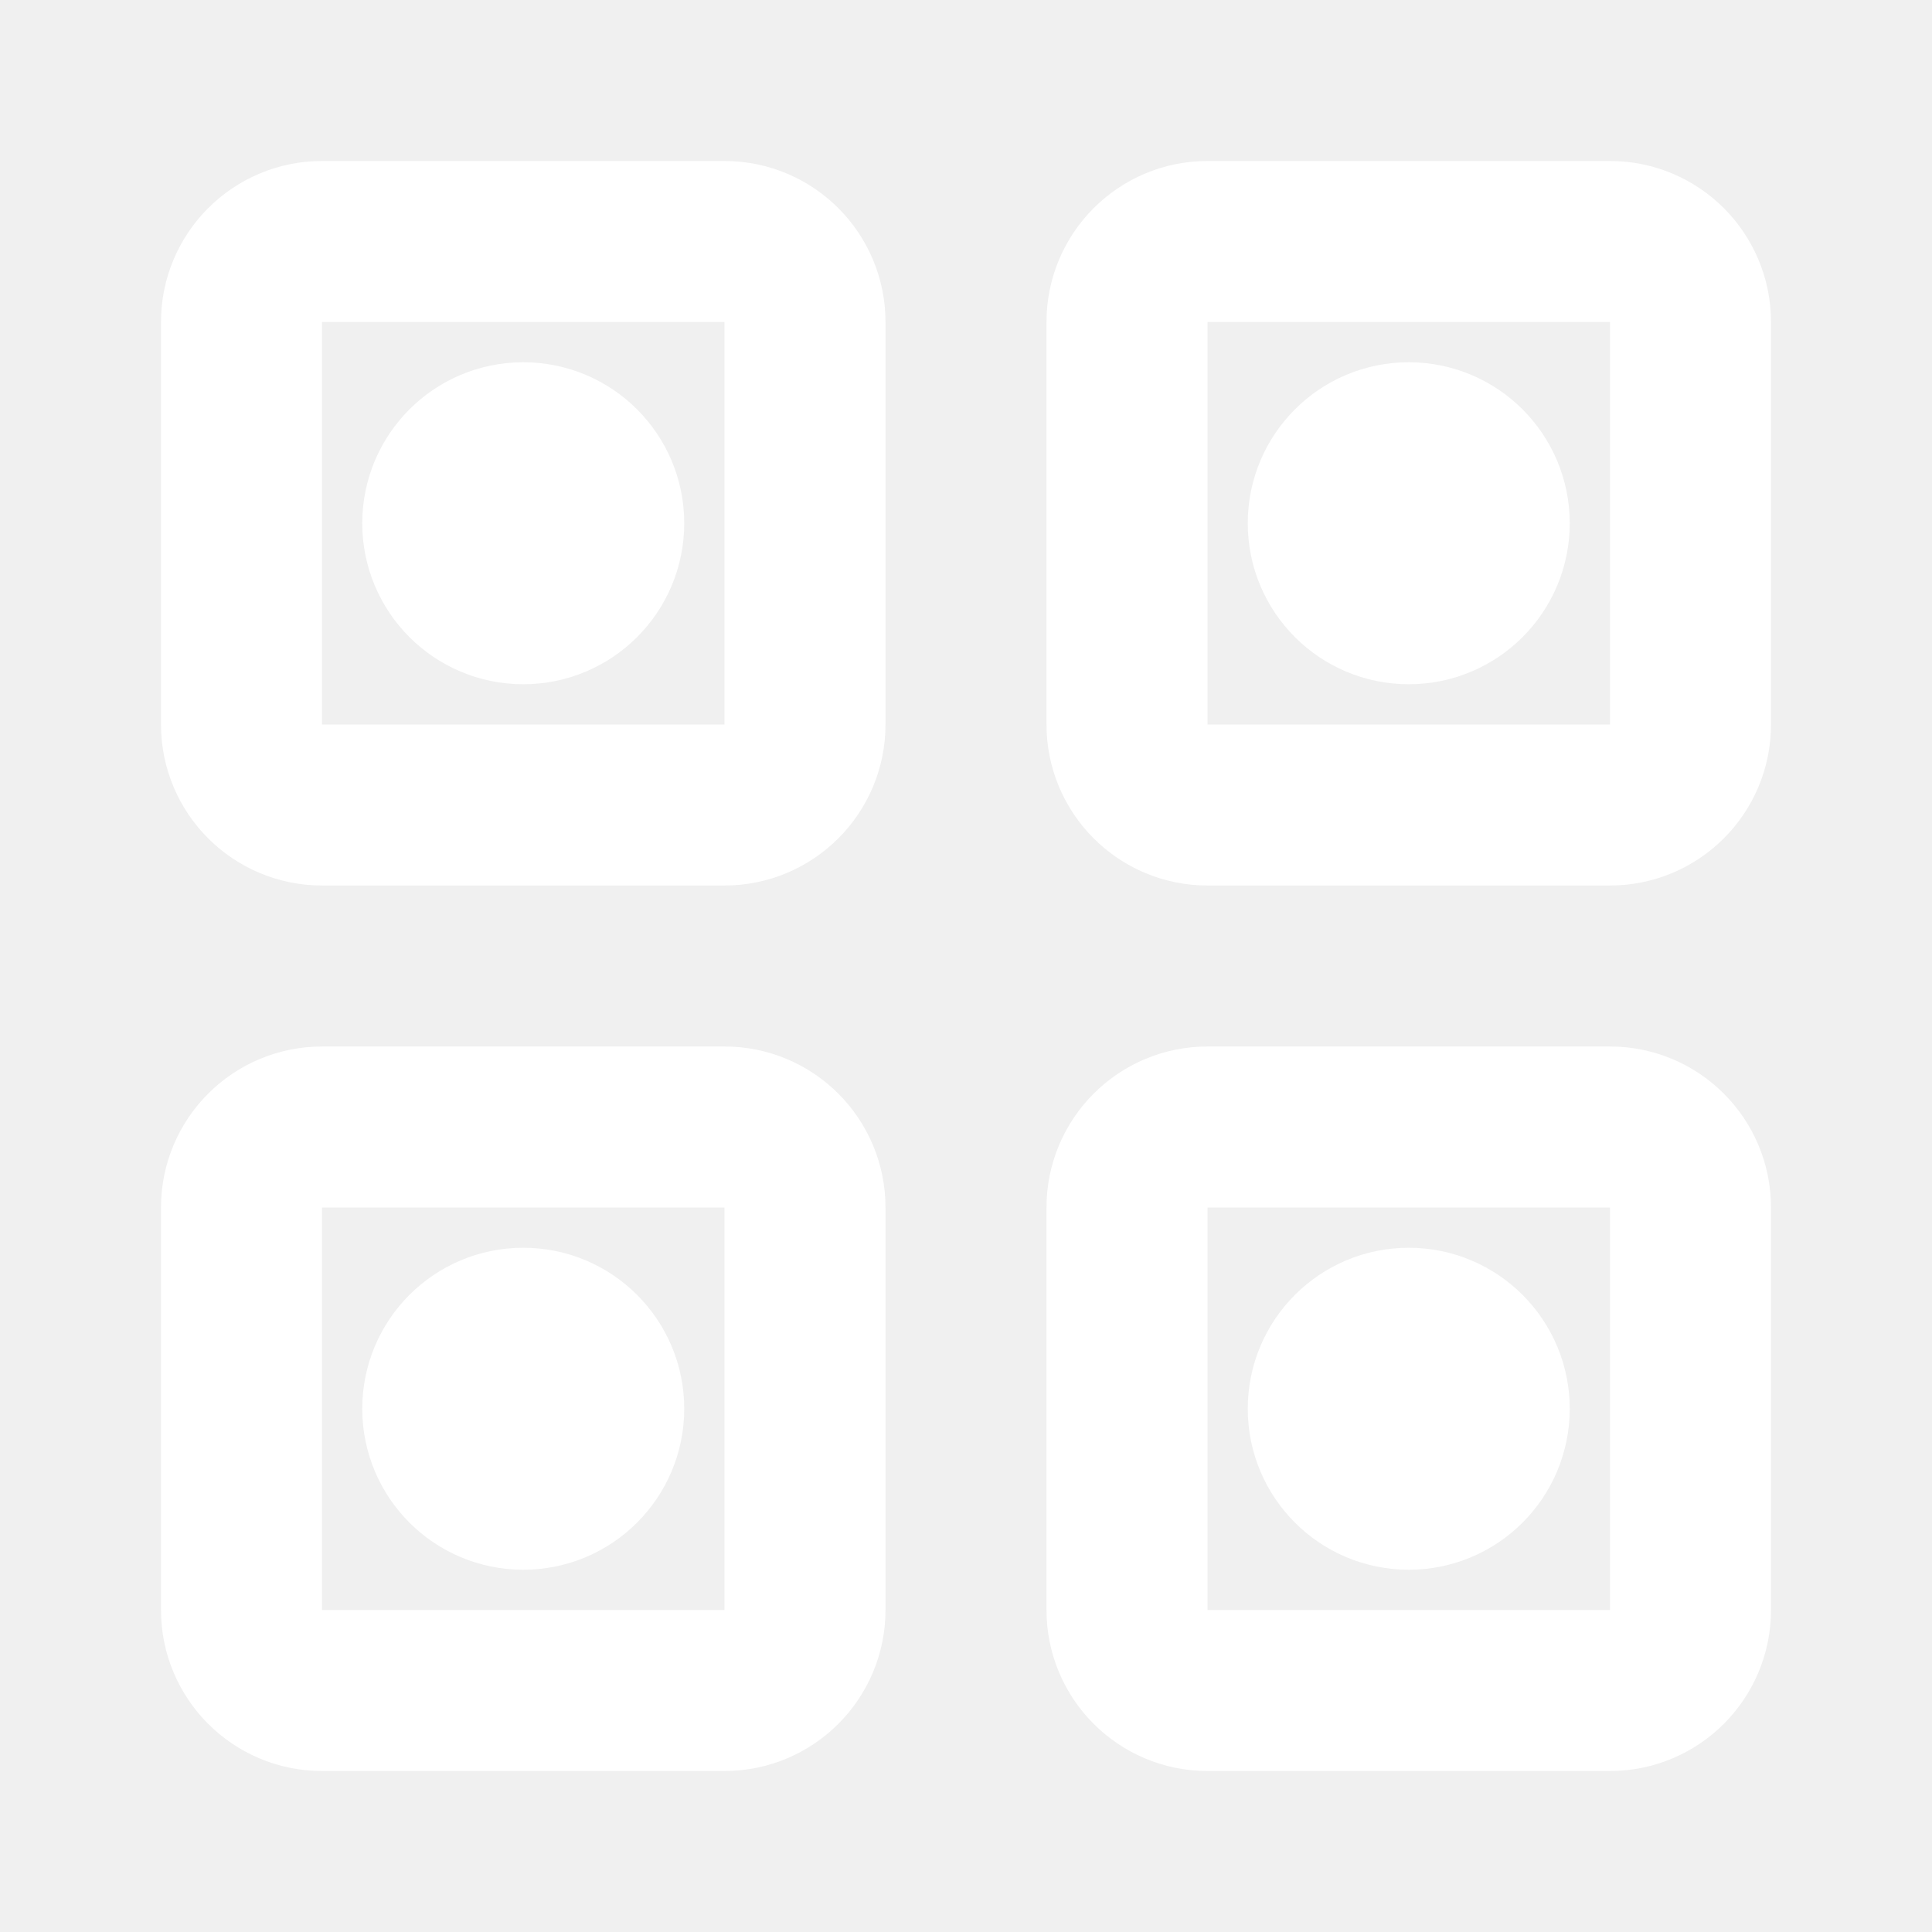
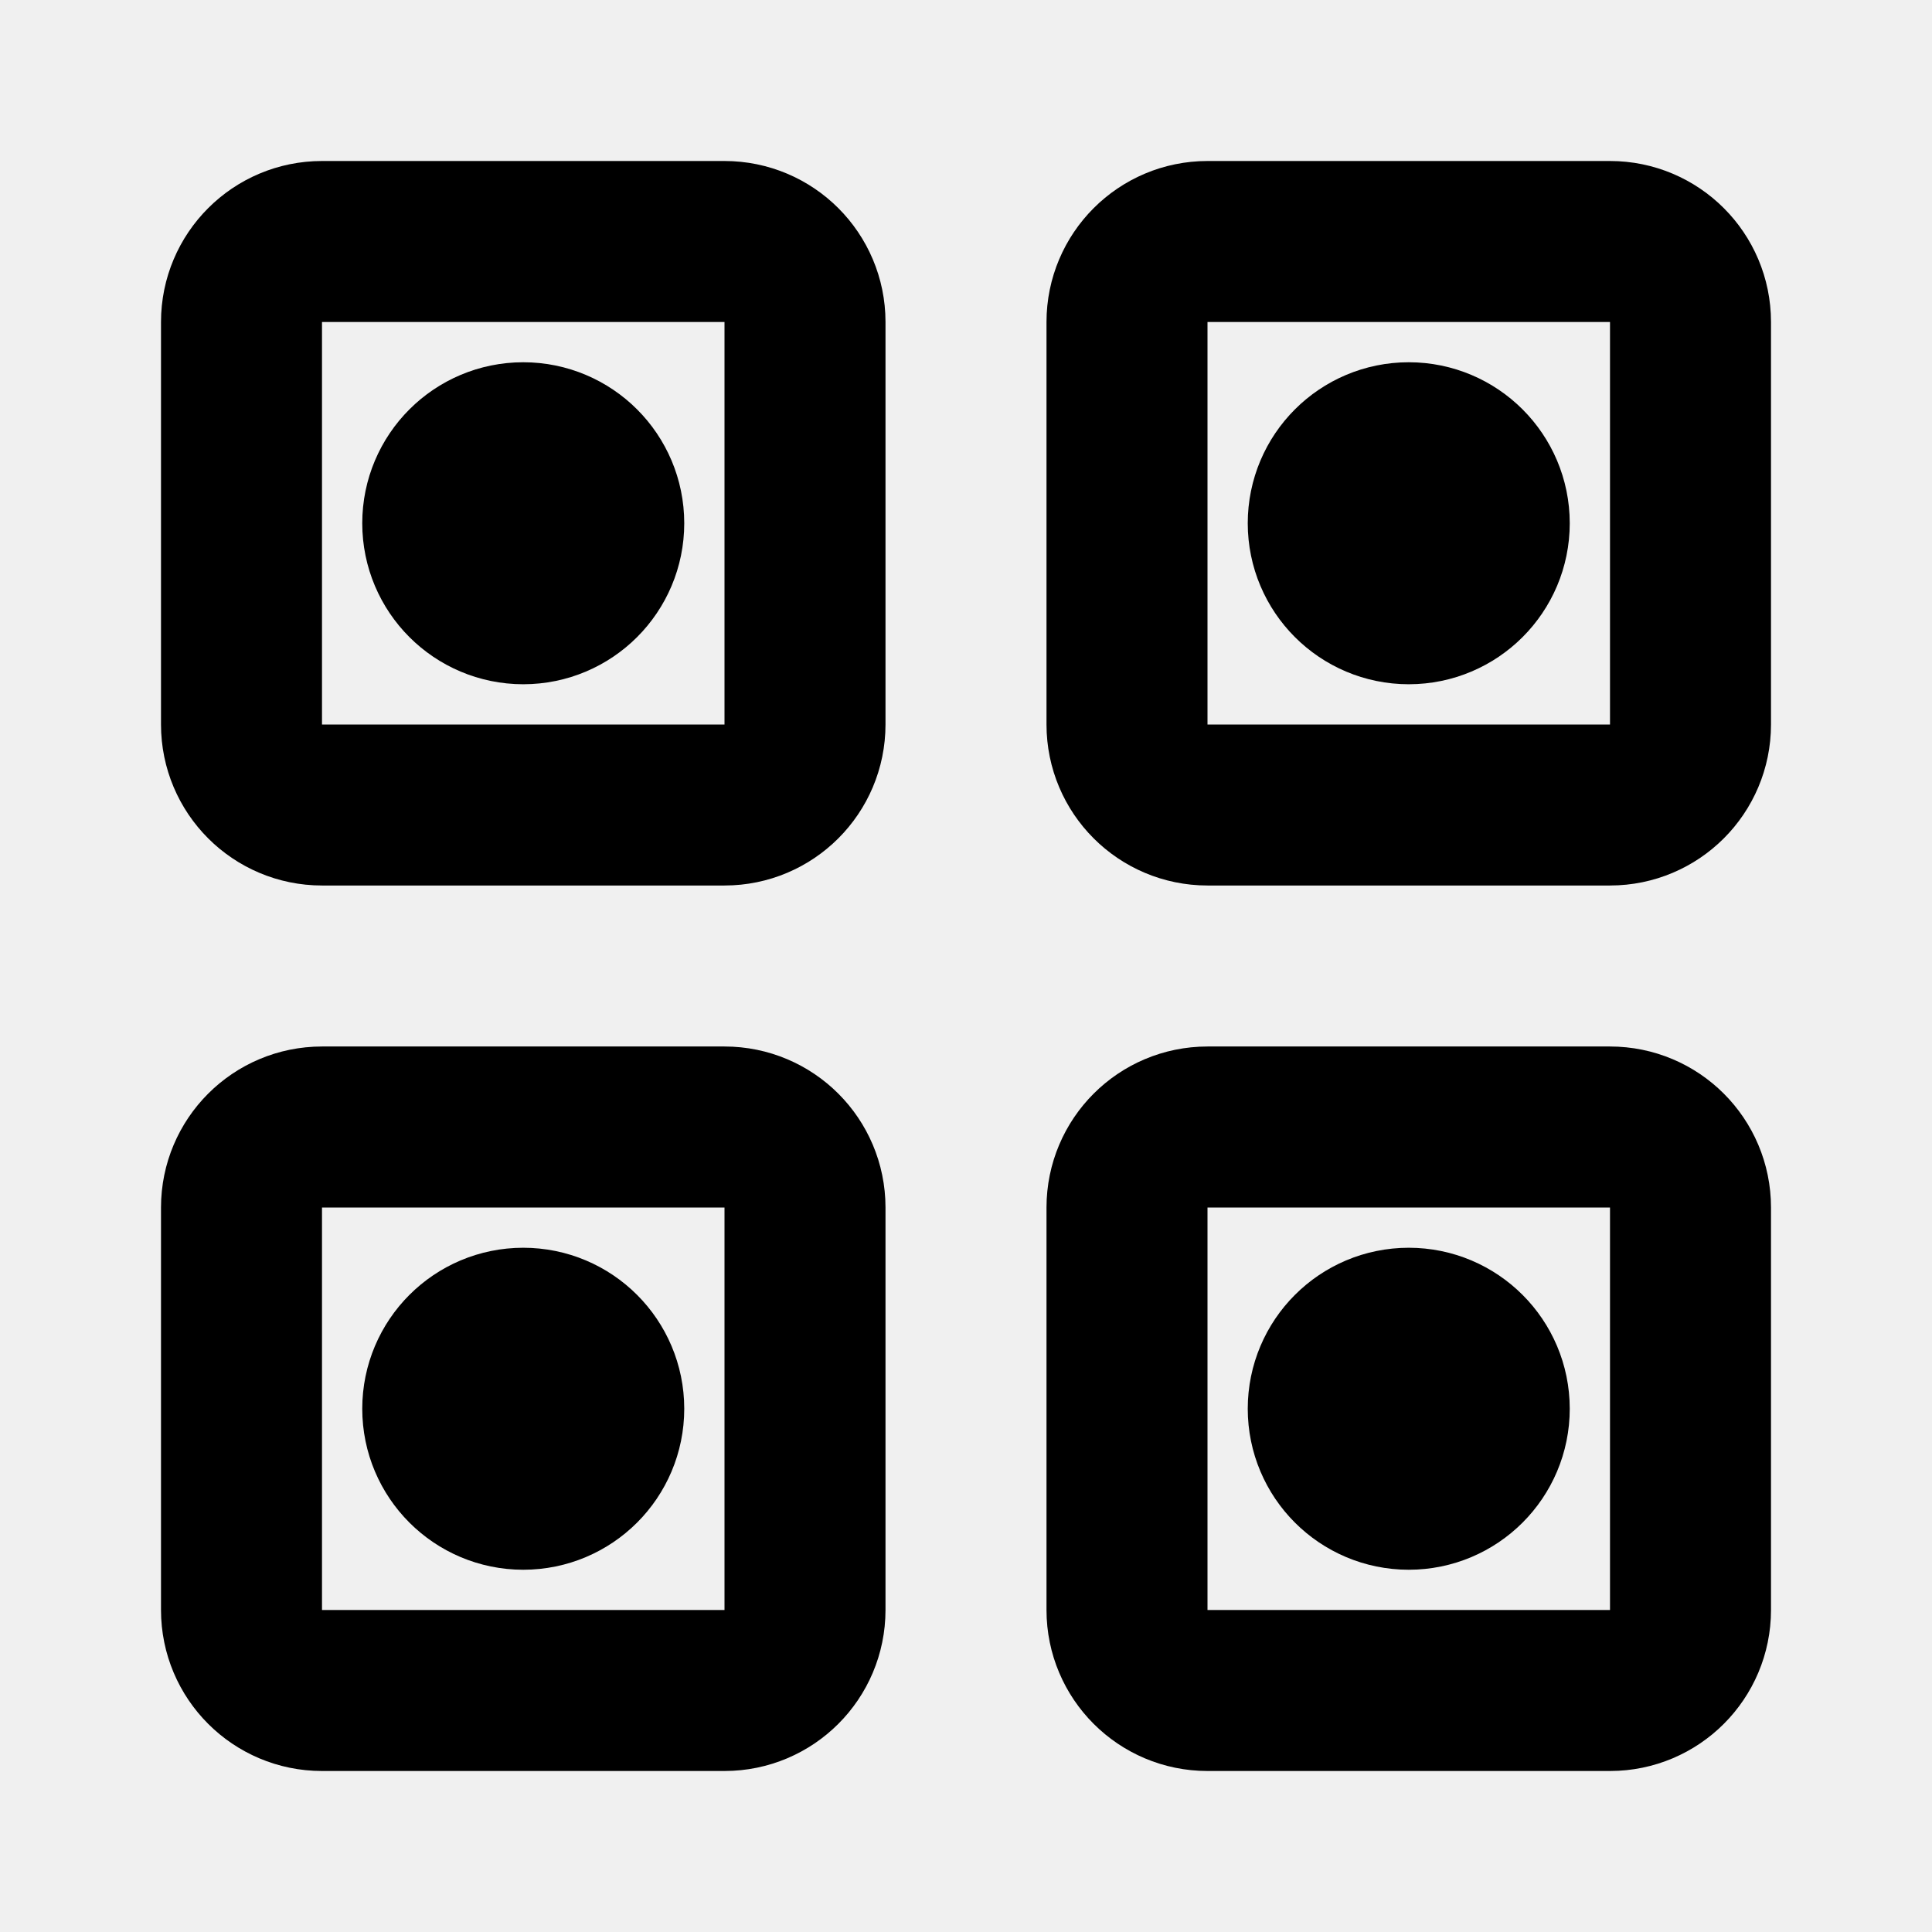
- <svg xmlns="http://www.w3.org/2000/svg" width="24" height="24" viewBox="0 0 24 24" fill="none" stroke="#FFFFFF" stroke-width="2" stroke-linecap="round" stroke-linejoin="round">
+ <svg xmlns="http://www.w3.org/2000/svg" width="24" height="24" viewBox="0 0 24 24" fill="none" stroke="#000000" stroke-width="2" stroke-linecap="round" stroke-linejoin="round">
  <rect x="3" y="3" width="7" height="7" rx="1" />
  <rect x="14" y="3" width="7" height="7" rx="1" />
  <rect x="3" y="14" width="7" height="7" rx="1" />
  <rect x="14" y="14" width="7" height="7" rx="1" />
  <circle cx="6.5" cy="6.5" r="1" />
  <circle cx="17.5" cy="6.5" r="1" />
  <circle cx="6.5" cy="17.5" r="1" />
  <circle cx="17.5" cy="17.5" r="1" />
</svg>
